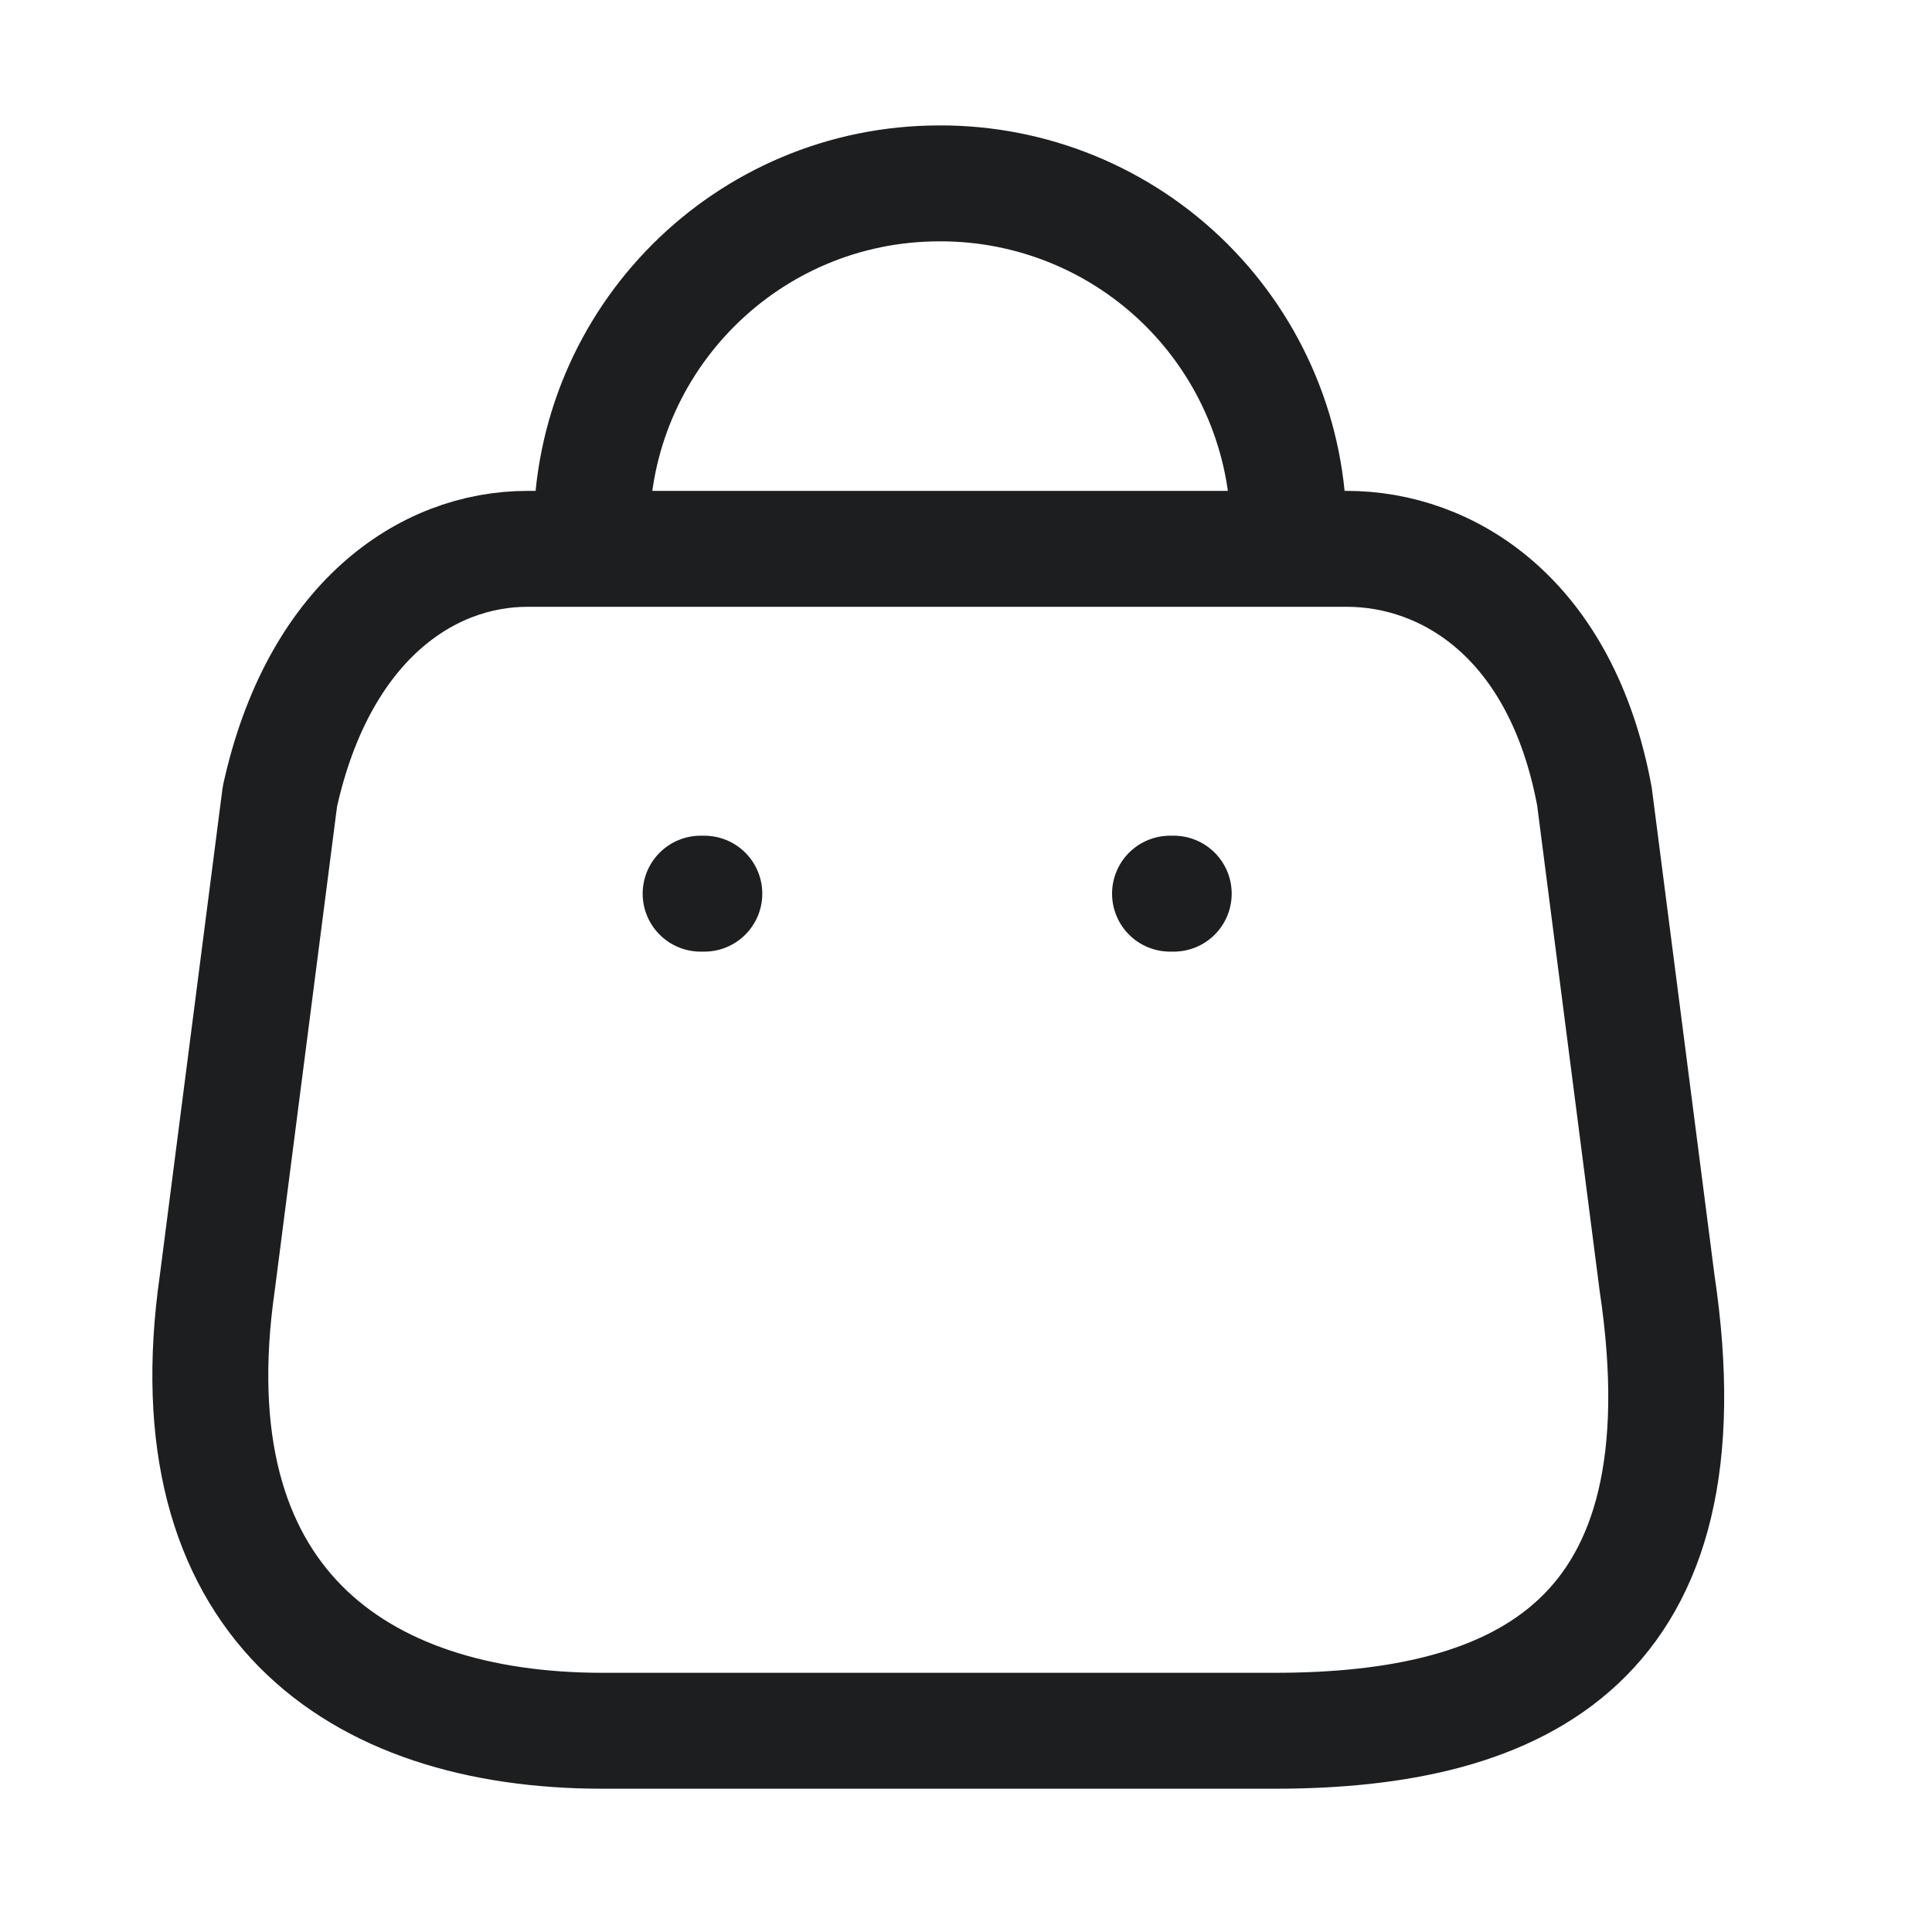
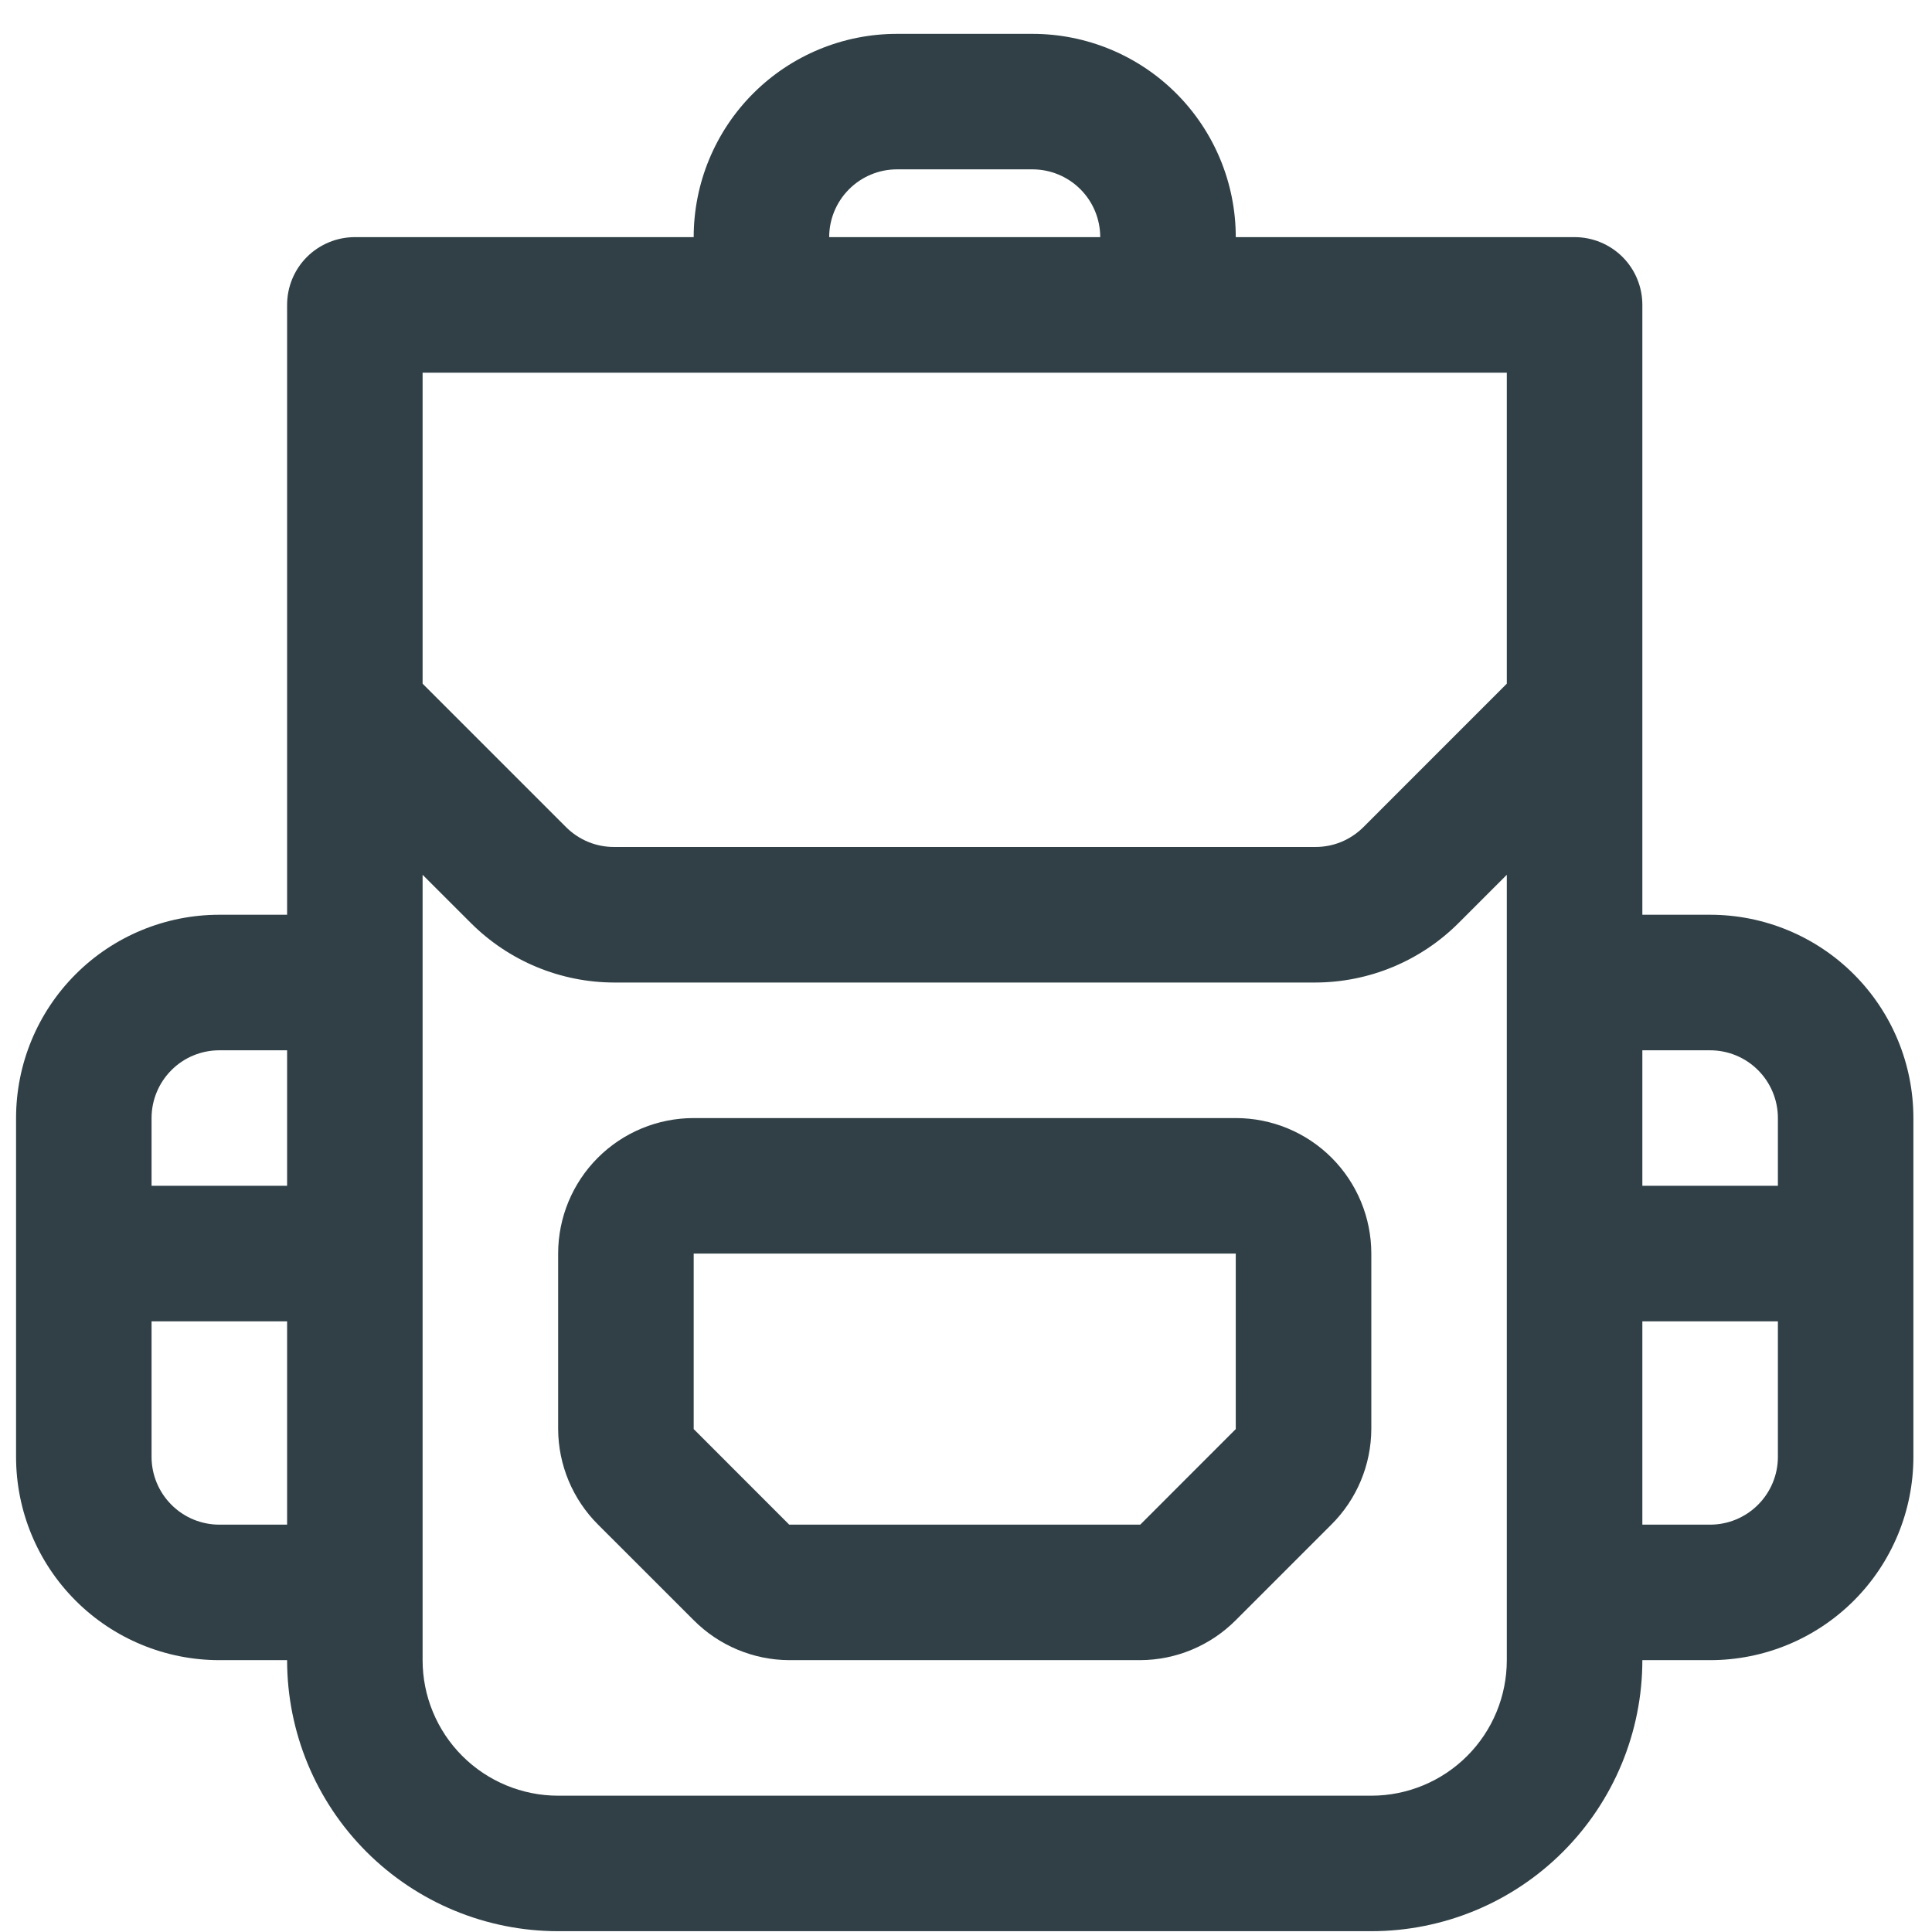
- <svg xmlns="http://www.w3.org/2000/svg" width="25" height="25" fill="none" viewBox="0 0 25 25">
-   <path fill-rule="evenodd" stroke="#1D1E20" stroke-linecap="round" stroke-linejoin="round" stroke-width="1.5" d="M7.798 22.396H16.494C19.688 22.396 22.138 21.242 21.442 16.599L20.632 10.306C20.203 7.989 18.725 7.102 17.428 7.102H6.826C5.51 7.102 4.118 8.056 3.622 10.306L2.812 16.599C2.22 20.718 4.604 22.396 7.798 22.396Z" clip-rule="evenodd" />
-   <path stroke="#1D1E20" stroke-linecap="round" stroke-linejoin="round" stroke-width="1.5" d="M7.655 6.873C7.655 4.388 9.67 2.373 12.156 2.373C13.352 2.368 14.502 2.84 15.35 3.684C16.198 4.529 16.675 5.676 16.675 6.873" />
-   <path stroke="#1D1E20" stroke-linecap="round" stroke-linejoin="round" stroke-width="1.5" d="M9.066 11.564H9.114" />
-   <path stroke="#1D1E20" stroke-linecap="round" stroke-linejoin="round" stroke-width="1.5" d="M15.14 11.564H15.188" />
+ <svg xmlns="http://www.w3.org/2000/svg" width="38" height="38" viewBox="0 0 38 38" fill="none">
+   <path d="M33.636 17.992L32.303 17.992L32.303 5.997C32.303 5.643 32.163 5.304 31.913 5.054C31.663 4.805 31.324 4.664 30.97 4.664L24.306 4.664C24.306 3.604 23.885 2.587 23.135 1.837C22.385 1.087 21.368 0.666 20.308 0.666L17.642 0.666C16.582 0.666 15.565 1.087 14.815 1.837C14.065 2.587 13.644 3.604 13.644 4.664L6.98 4.664C6.626 4.664 6.287 4.805 6.037 5.054C5.787 5.304 5.647 5.643 5.647 5.997L5.647 17.992L4.314 17.992C3.254 17.992 2.236 18.413 1.487 19.163C0.737 19.913 0.316 20.93 0.316 21.991L0.316 28.655C0.316 29.715 0.737 30.732 1.487 31.482C2.236 32.232 3.254 32.653 4.314 32.653L5.647 32.653C5.647 34.067 6.208 35.423 7.208 36.423C8.208 37.423 9.564 37.984 10.978 37.984L26.972 37.984C28.386 37.984 29.742 37.423 30.741 36.423C31.741 35.423 32.303 34.067 32.303 32.653L33.636 32.653C34.696 32.653 35.713 32.232 36.463 31.482C37.213 30.732 37.634 29.715 37.634 28.655L37.634 21.991C37.634 20.93 37.213 19.913 36.463 19.163C35.713 18.413 34.696 17.992 33.636 17.992ZM33.636 20.658C33.989 20.658 34.328 20.798 34.578 21.048C34.828 21.298 34.969 21.637 34.969 21.991L34.969 23.323L32.303 23.323L32.303 20.658L33.636 20.658ZM17.642 3.331L20.308 3.331C20.661 3.331 21 3.472 21.25 3.722C21.5 3.972 21.64 4.311 21.64 4.664L16.309 4.664C16.309 4.311 16.45 3.972 16.7 3.722C16.95 3.472 17.289 3.331 17.642 3.331ZM29.637 7.33L29.637 13.447L26.812 16.273C26.687 16.396 26.54 16.494 26.377 16.561C26.215 16.627 26.041 16.66 25.866 16.659L12.084 16.659C11.909 16.66 11.735 16.627 11.573 16.561C11.41 16.494 11.262 16.396 11.138 16.273L8.312 13.447L8.312 7.33L29.637 7.33ZM4.314 20.658L5.647 20.658L5.647 23.323L2.981 23.323L2.981 21.991C2.981 21.637 3.122 21.298 3.372 21.048C3.621 20.798 3.96 20.658 4.314 20.658ZM4.314 29.988C3.96 29.988 3.621 29.847 3.372 29.597C3.122 29.347 2.981 29.008 2.981 28.655L2.981 25.989L5.647 25.989L5.647 29.988L4.314 29.988ZM29.637 32.653C29.637 33.36 29.357 34.038 28.857 34.538C28.357 35.038 27.679 35.319 26.972 35.319L10.978 35.319C10.271 35.319 9.593 35.038 9.093 34.538C8.593 34.038 8.312 33.36 8.312 32.653L8.312 17.206L9.259 18.152C10.008 18.902 11.024 19.324 12.084 19.325L25.866 19.325C26.926 19.324 27.942 18.902 28.691 18.152L29.637 17.206L29.637 32.653ZM33.636 29.988L32.303 29.988L32.303 25.989L34.969 25.989L34.969 28.655C34.969 29.008 34.828 29.347 34.578 29.597C34.328 29.847 33.989 29.988 33.636 29.988Z" fill="#304046" />
+   <path d="M24.306 21.991L13.644 21.991C12.937 21.991 12.259 22.271 11.759 22.771C11.259 23.271 10.978 23.949 10.978 24.656L10.978 28.108C10.981 28.814 11.264 29.49 11.764 29.988L13.644 31.867C14.141 32.367 14.817 32.65 15.523 32.653L22.427 32.653C23.133 32.65 23.808 32.367 24.306 31.867L26.185 29.988C26.686 29.49 26.969 28.814 26.972 28.108L26.972 24.656C26.972 23.949 26.691 23.271 26.191 22.771C25.691 22.271 25.013 21.991 24.306 21.991ZM24.306 28.108L22.427 29.988L15.523 29.988L13.644 28.108L13.644 24.656L24.306 24.656L24.306 28.108Z" fill="#304046" />
</svg>
